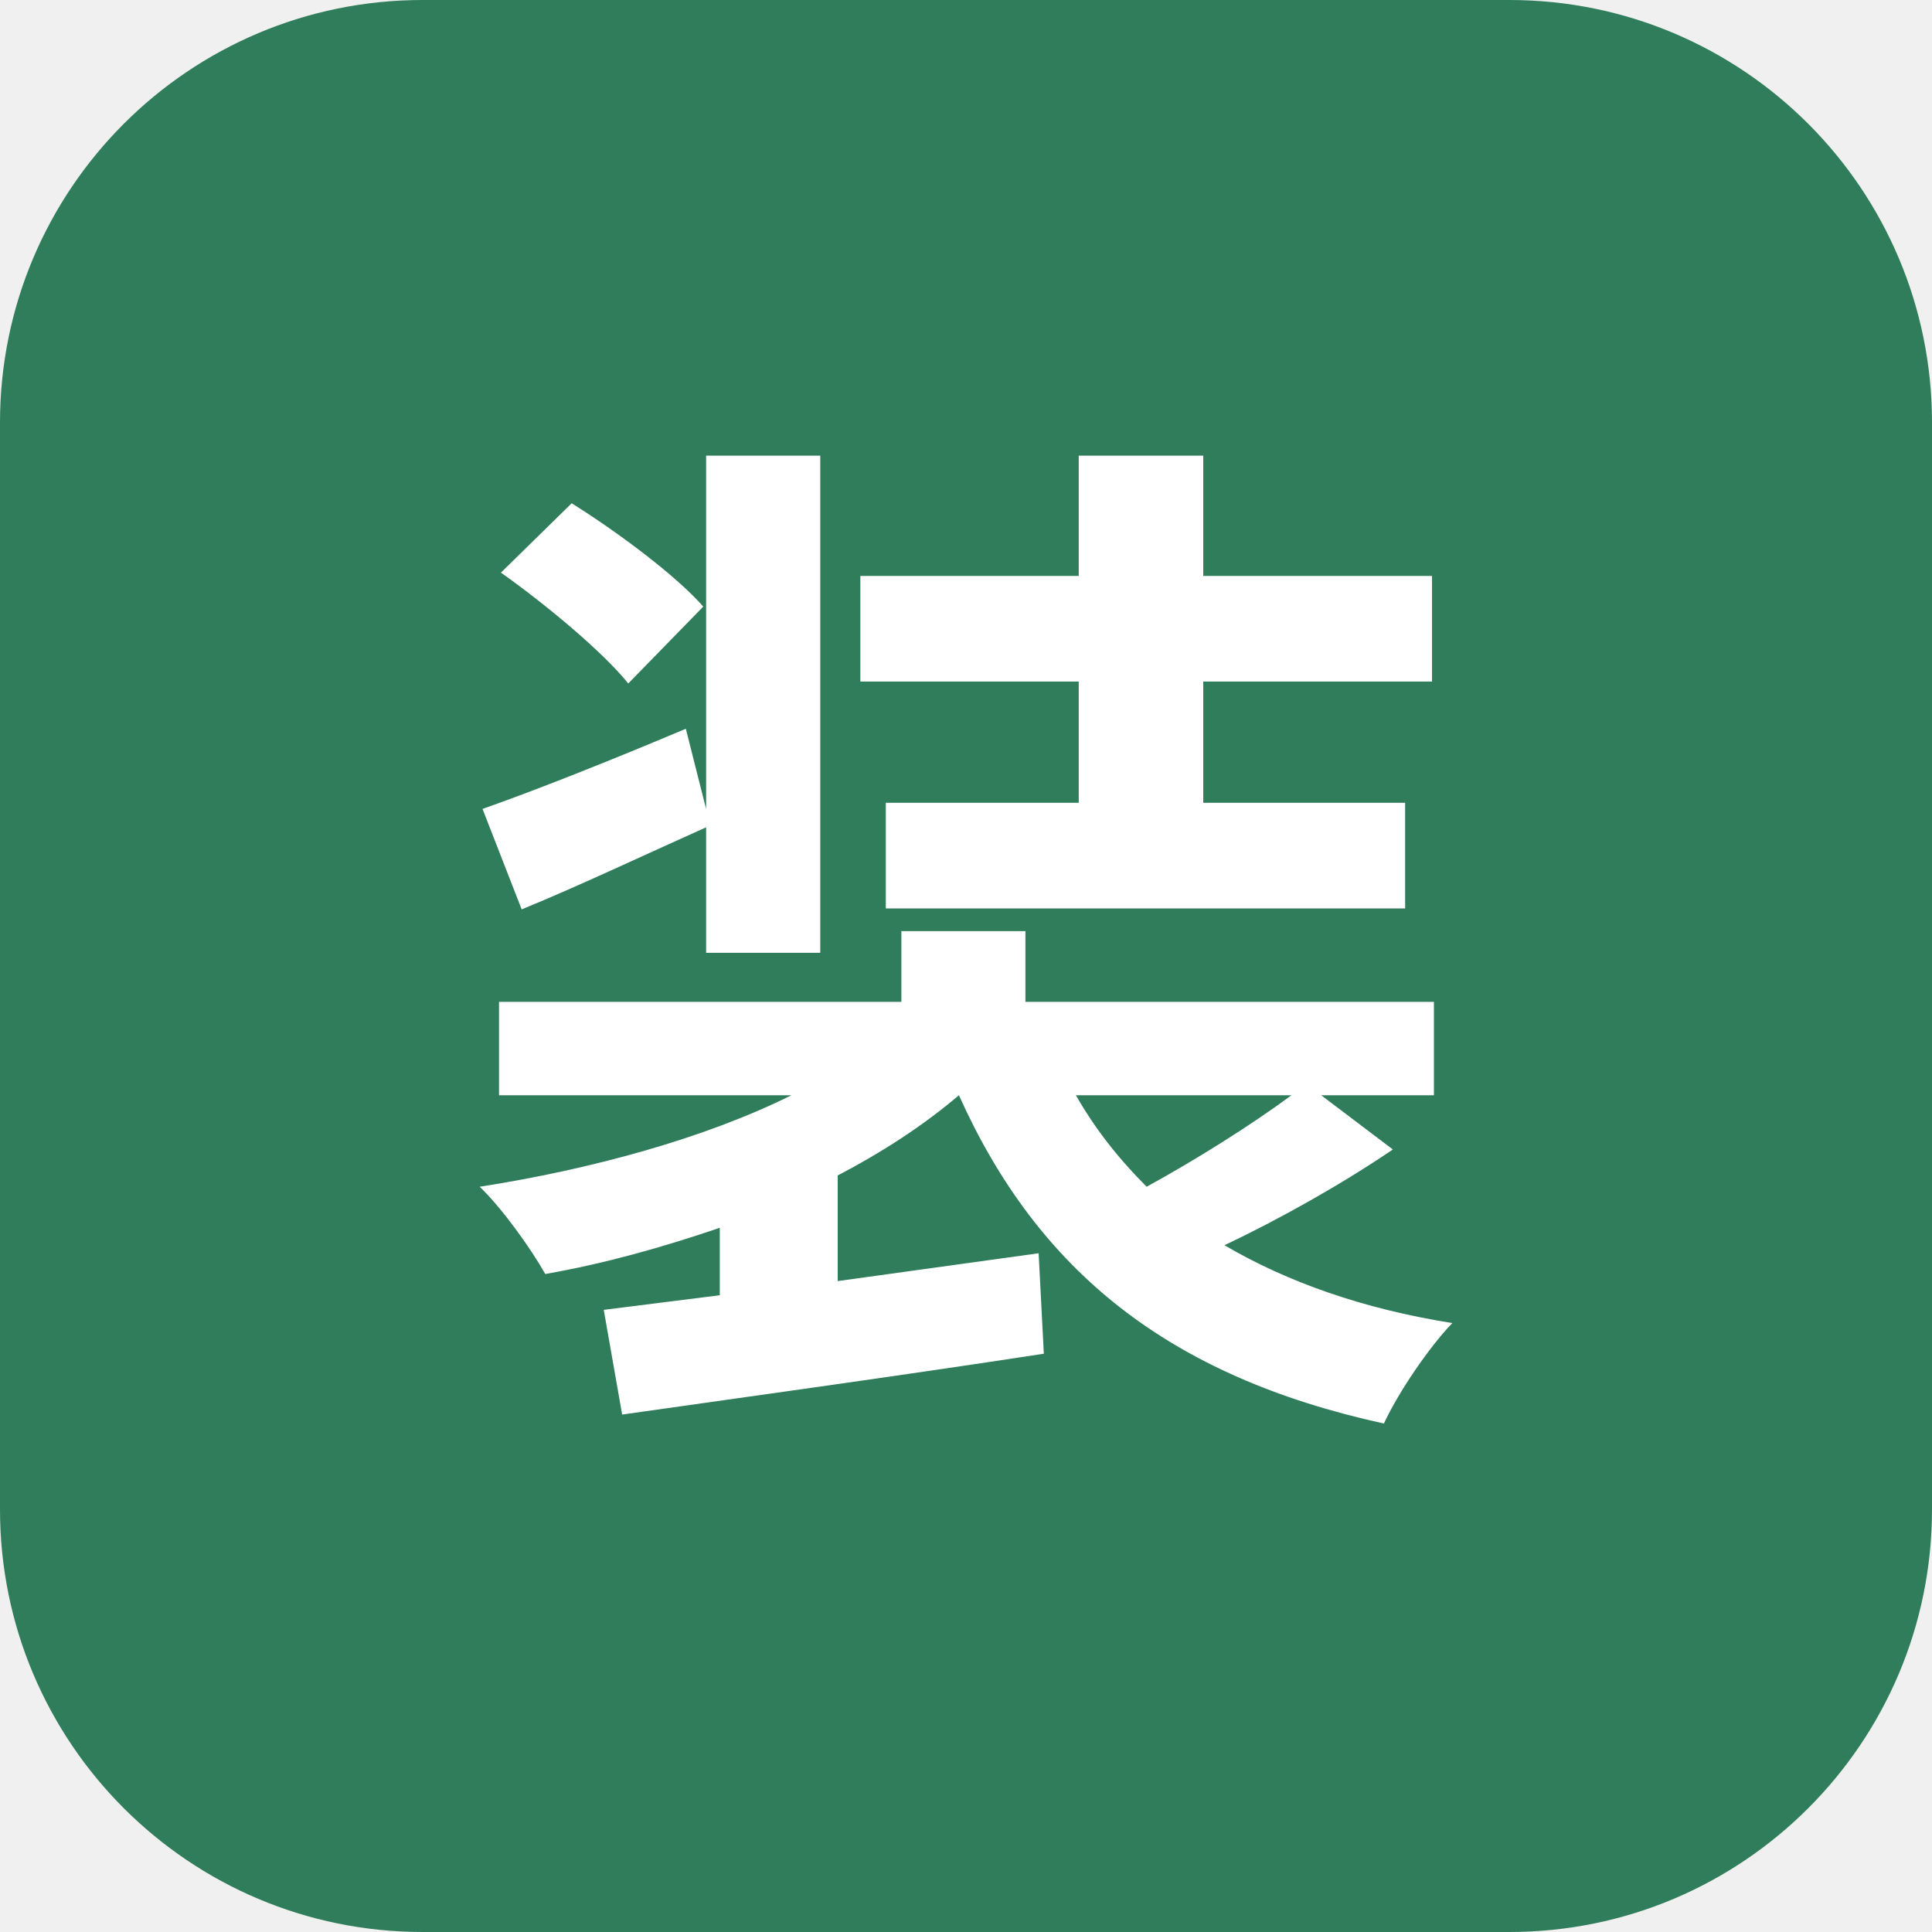
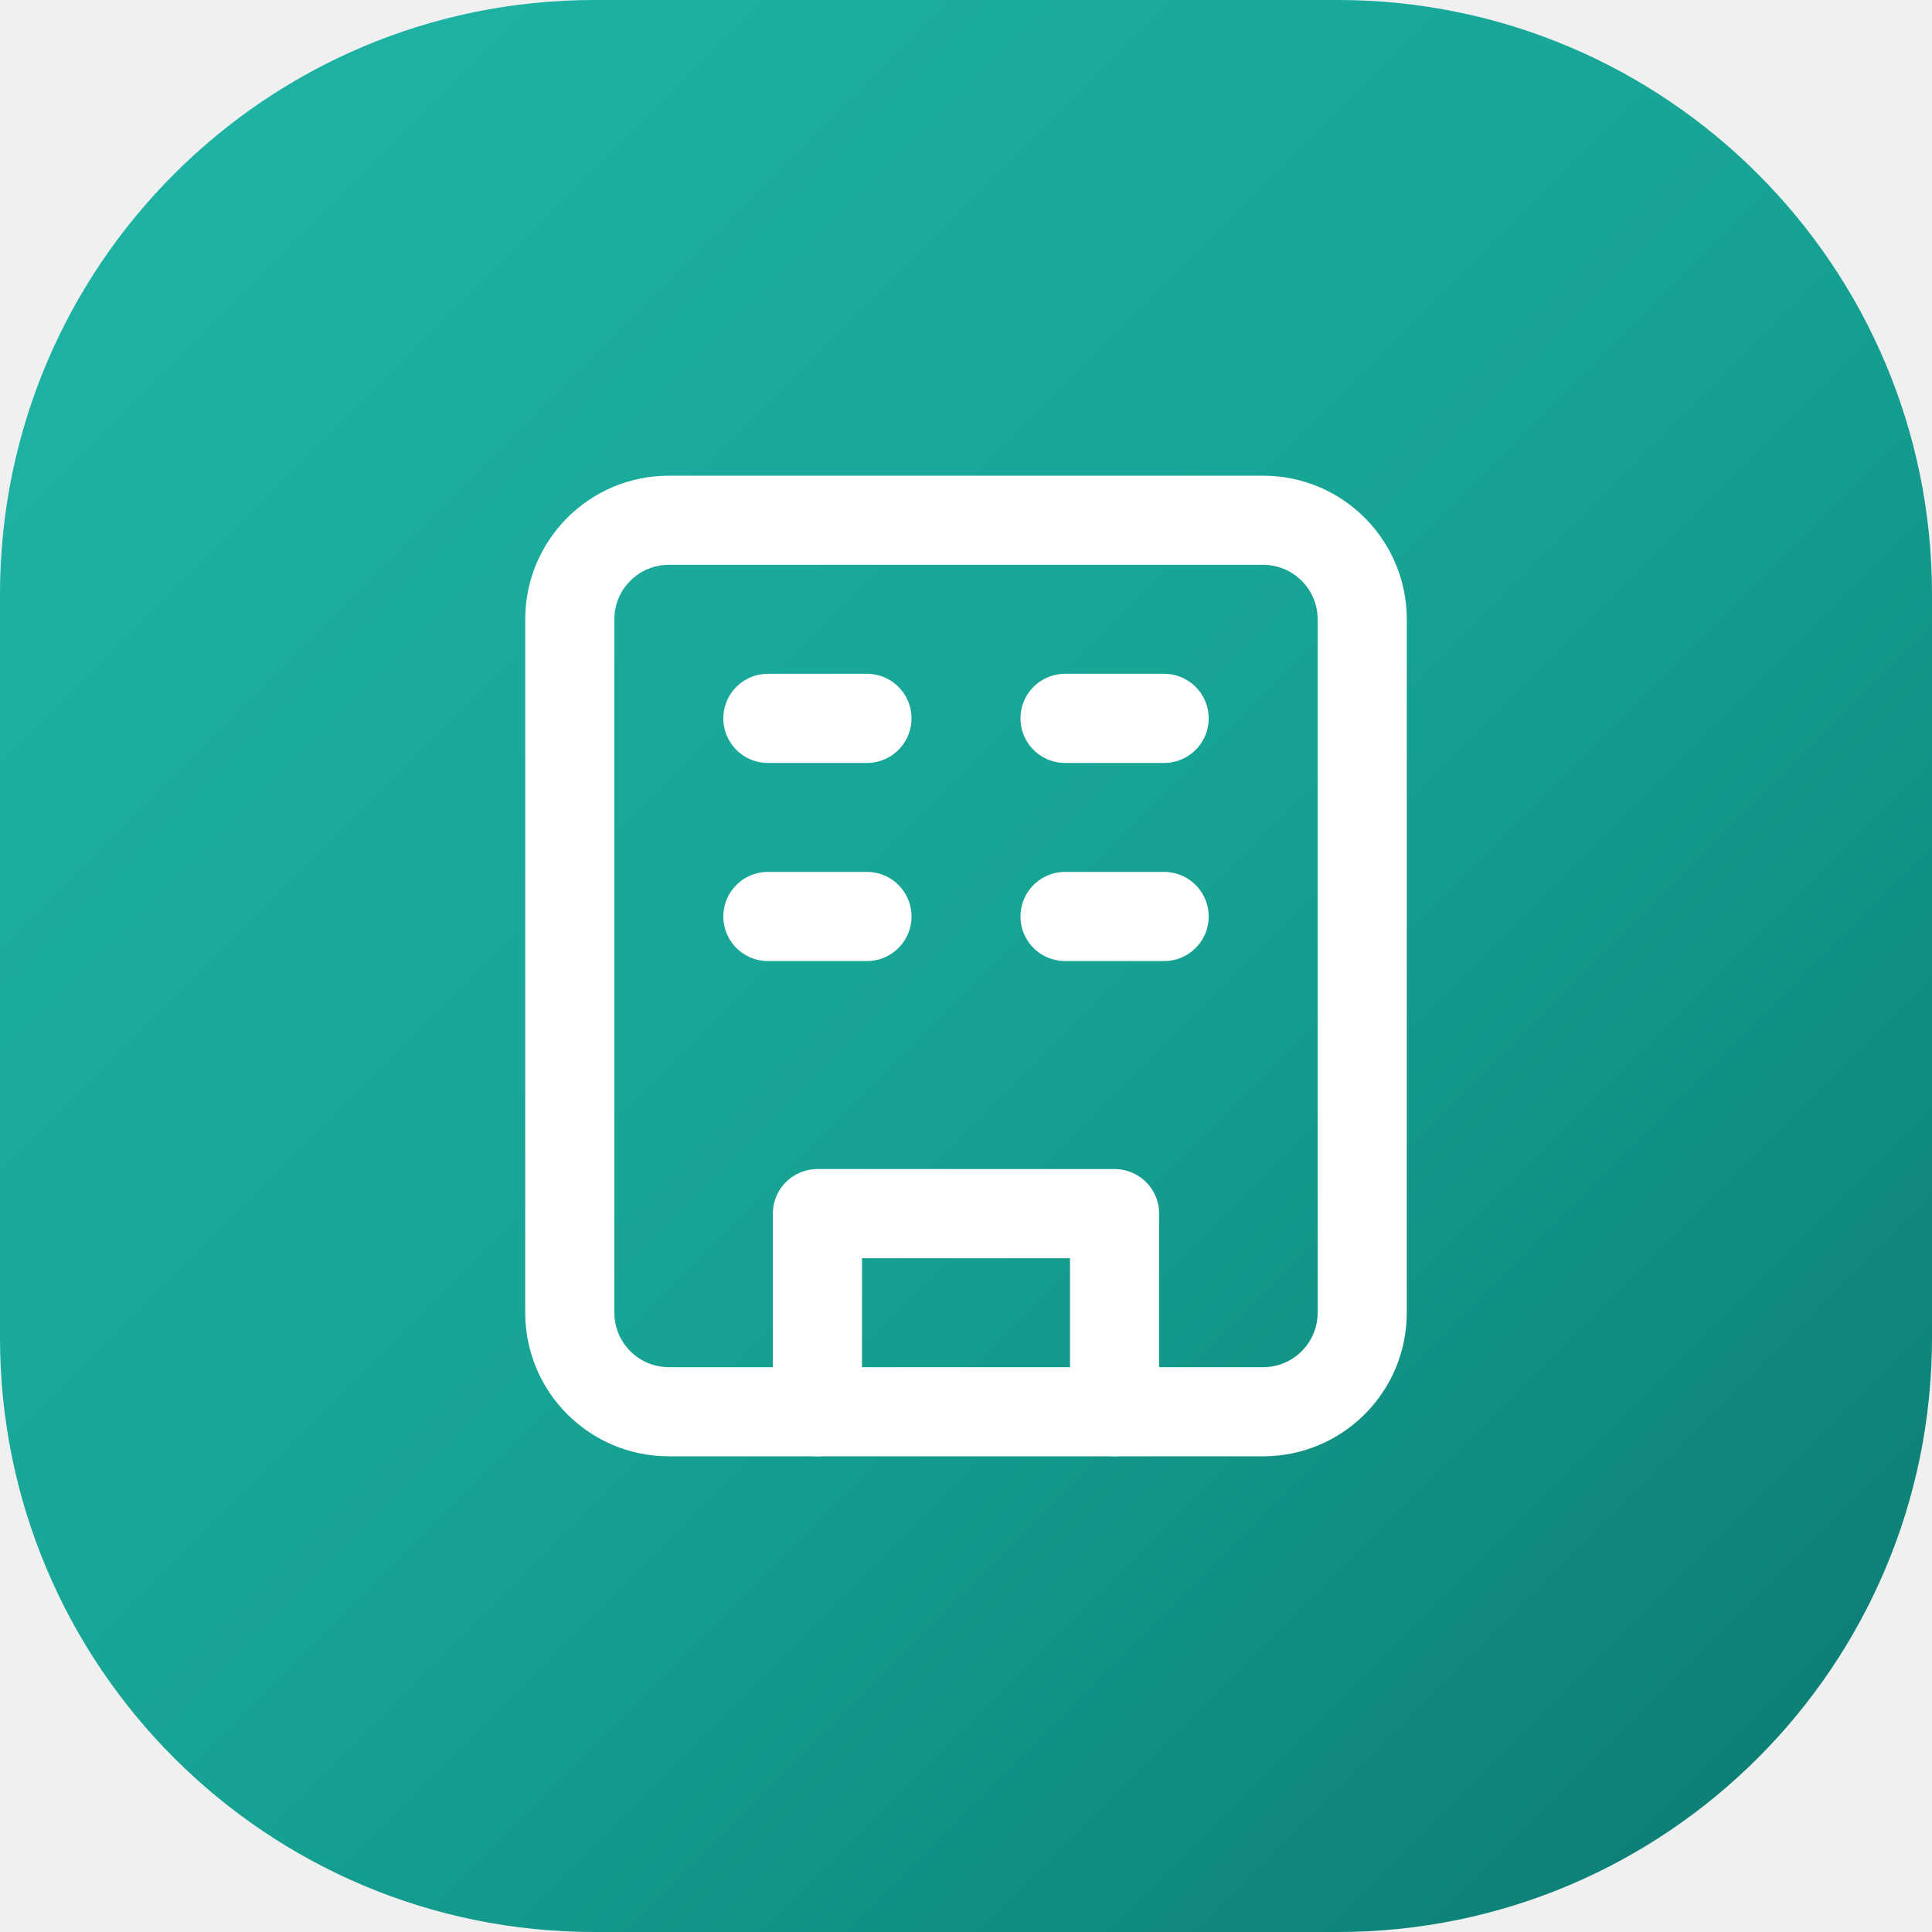
- <svg xmlns="http://www.w3.org/2000/svg" viewBox="0 0 64 64">
-   <rect width="64" height="64" rx="14" fill="#2f7d5a" />
-   <text x="32" y="44" font-family="PingFang SC, Microsoft YaHei, sans-serif" font-size="34" font-weight="700" fill="#ffffff" text-anchor="middle">装</text>
+ <svg xmlns="http://www.w3.org/2000/svg" viewBox="0 0 1024 1024" width="1024" height="1024">
+   <defs>
+     <linearGradient id="brandGradient" x1="0%" y1="0%" x2="100%" y2="100%">
+       <stop offset="0%" stop-color="#1FB5A8" />
+       <stop offset="52%" stop-color="#16A394" />
+       <stop offset="100%" stop-color="#0B786F" />
+     </linearGradient>
+   </defs>
+   <rect x="0" y="0" width="1024" height="1024" rx="315" ry="315" fill="url(#brandGradient)" />
+   <g transform="translate(197,197) scale(26.25)">
+     <g fill="none" stroke="#FFFFFF" stroke-width="1.8" stroke-linecap="round" stroke-linejoin="round">
+       <rect x="4" y="3" width="16" height="18" rx="2" />
+       <path d="M8 7h2M14 7h2M8 11h2M14 11h2M9 21v-4h6v4" />
+     </g>
+   </g>
</svg>
